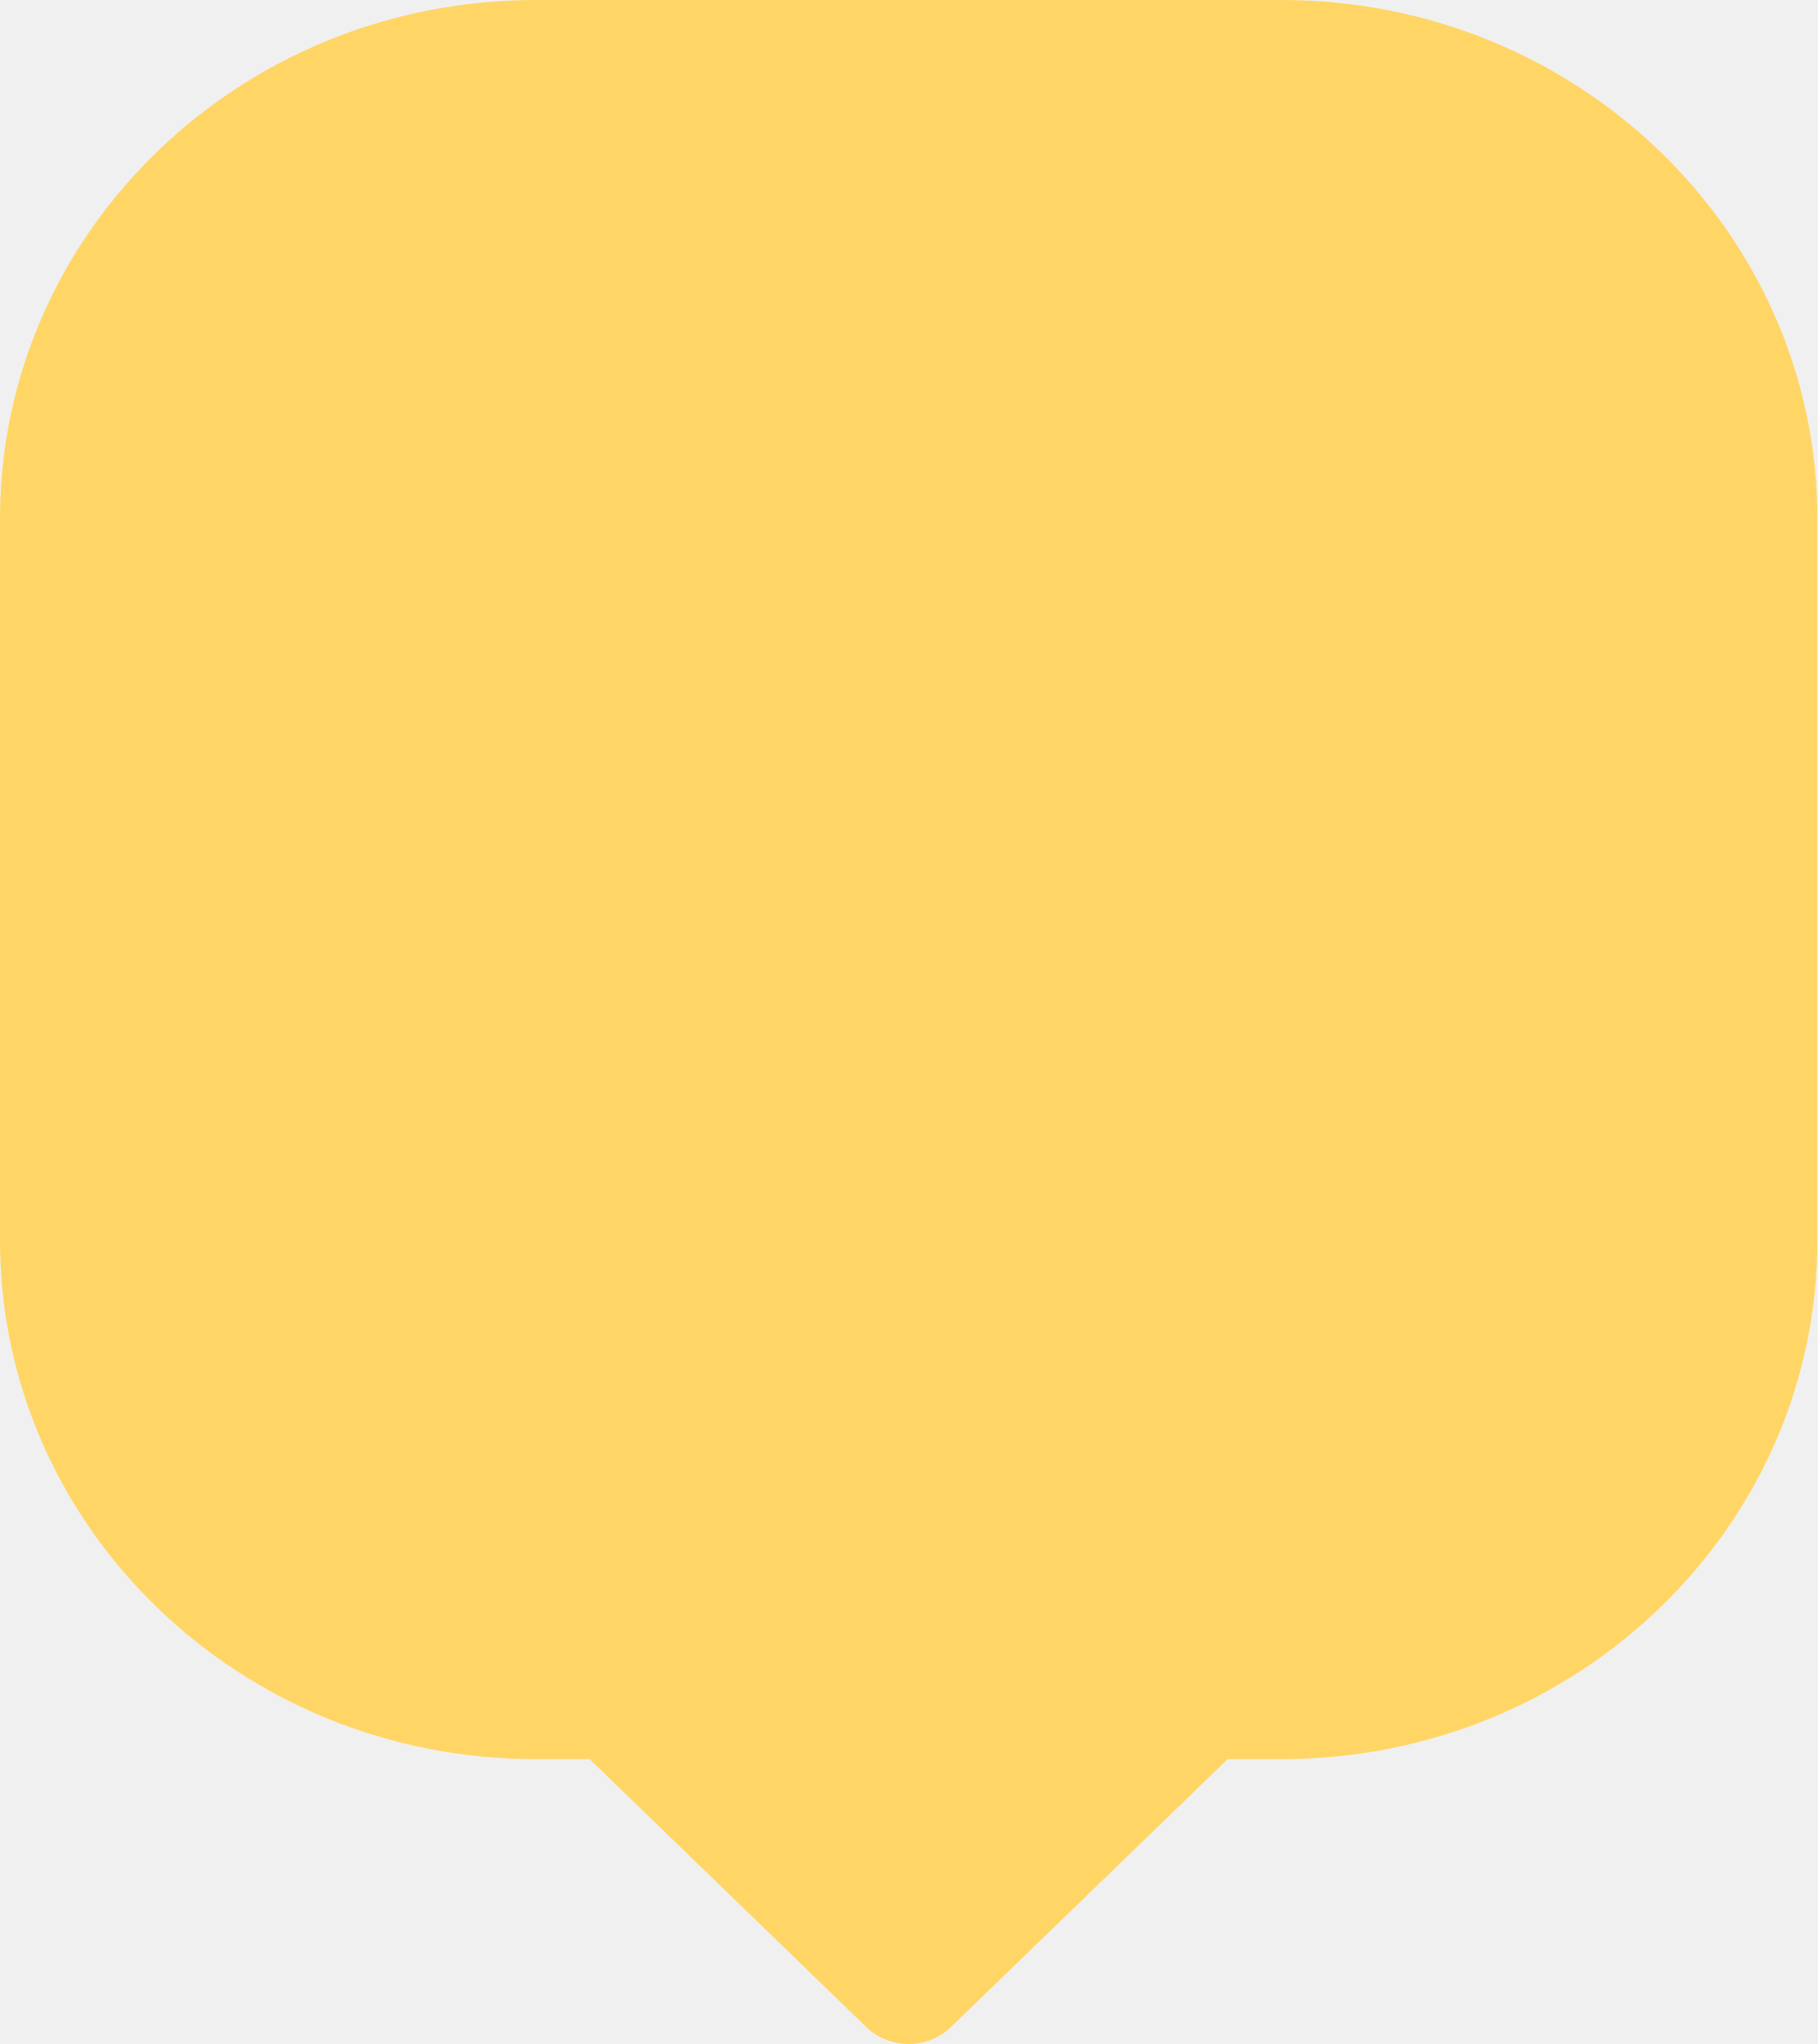
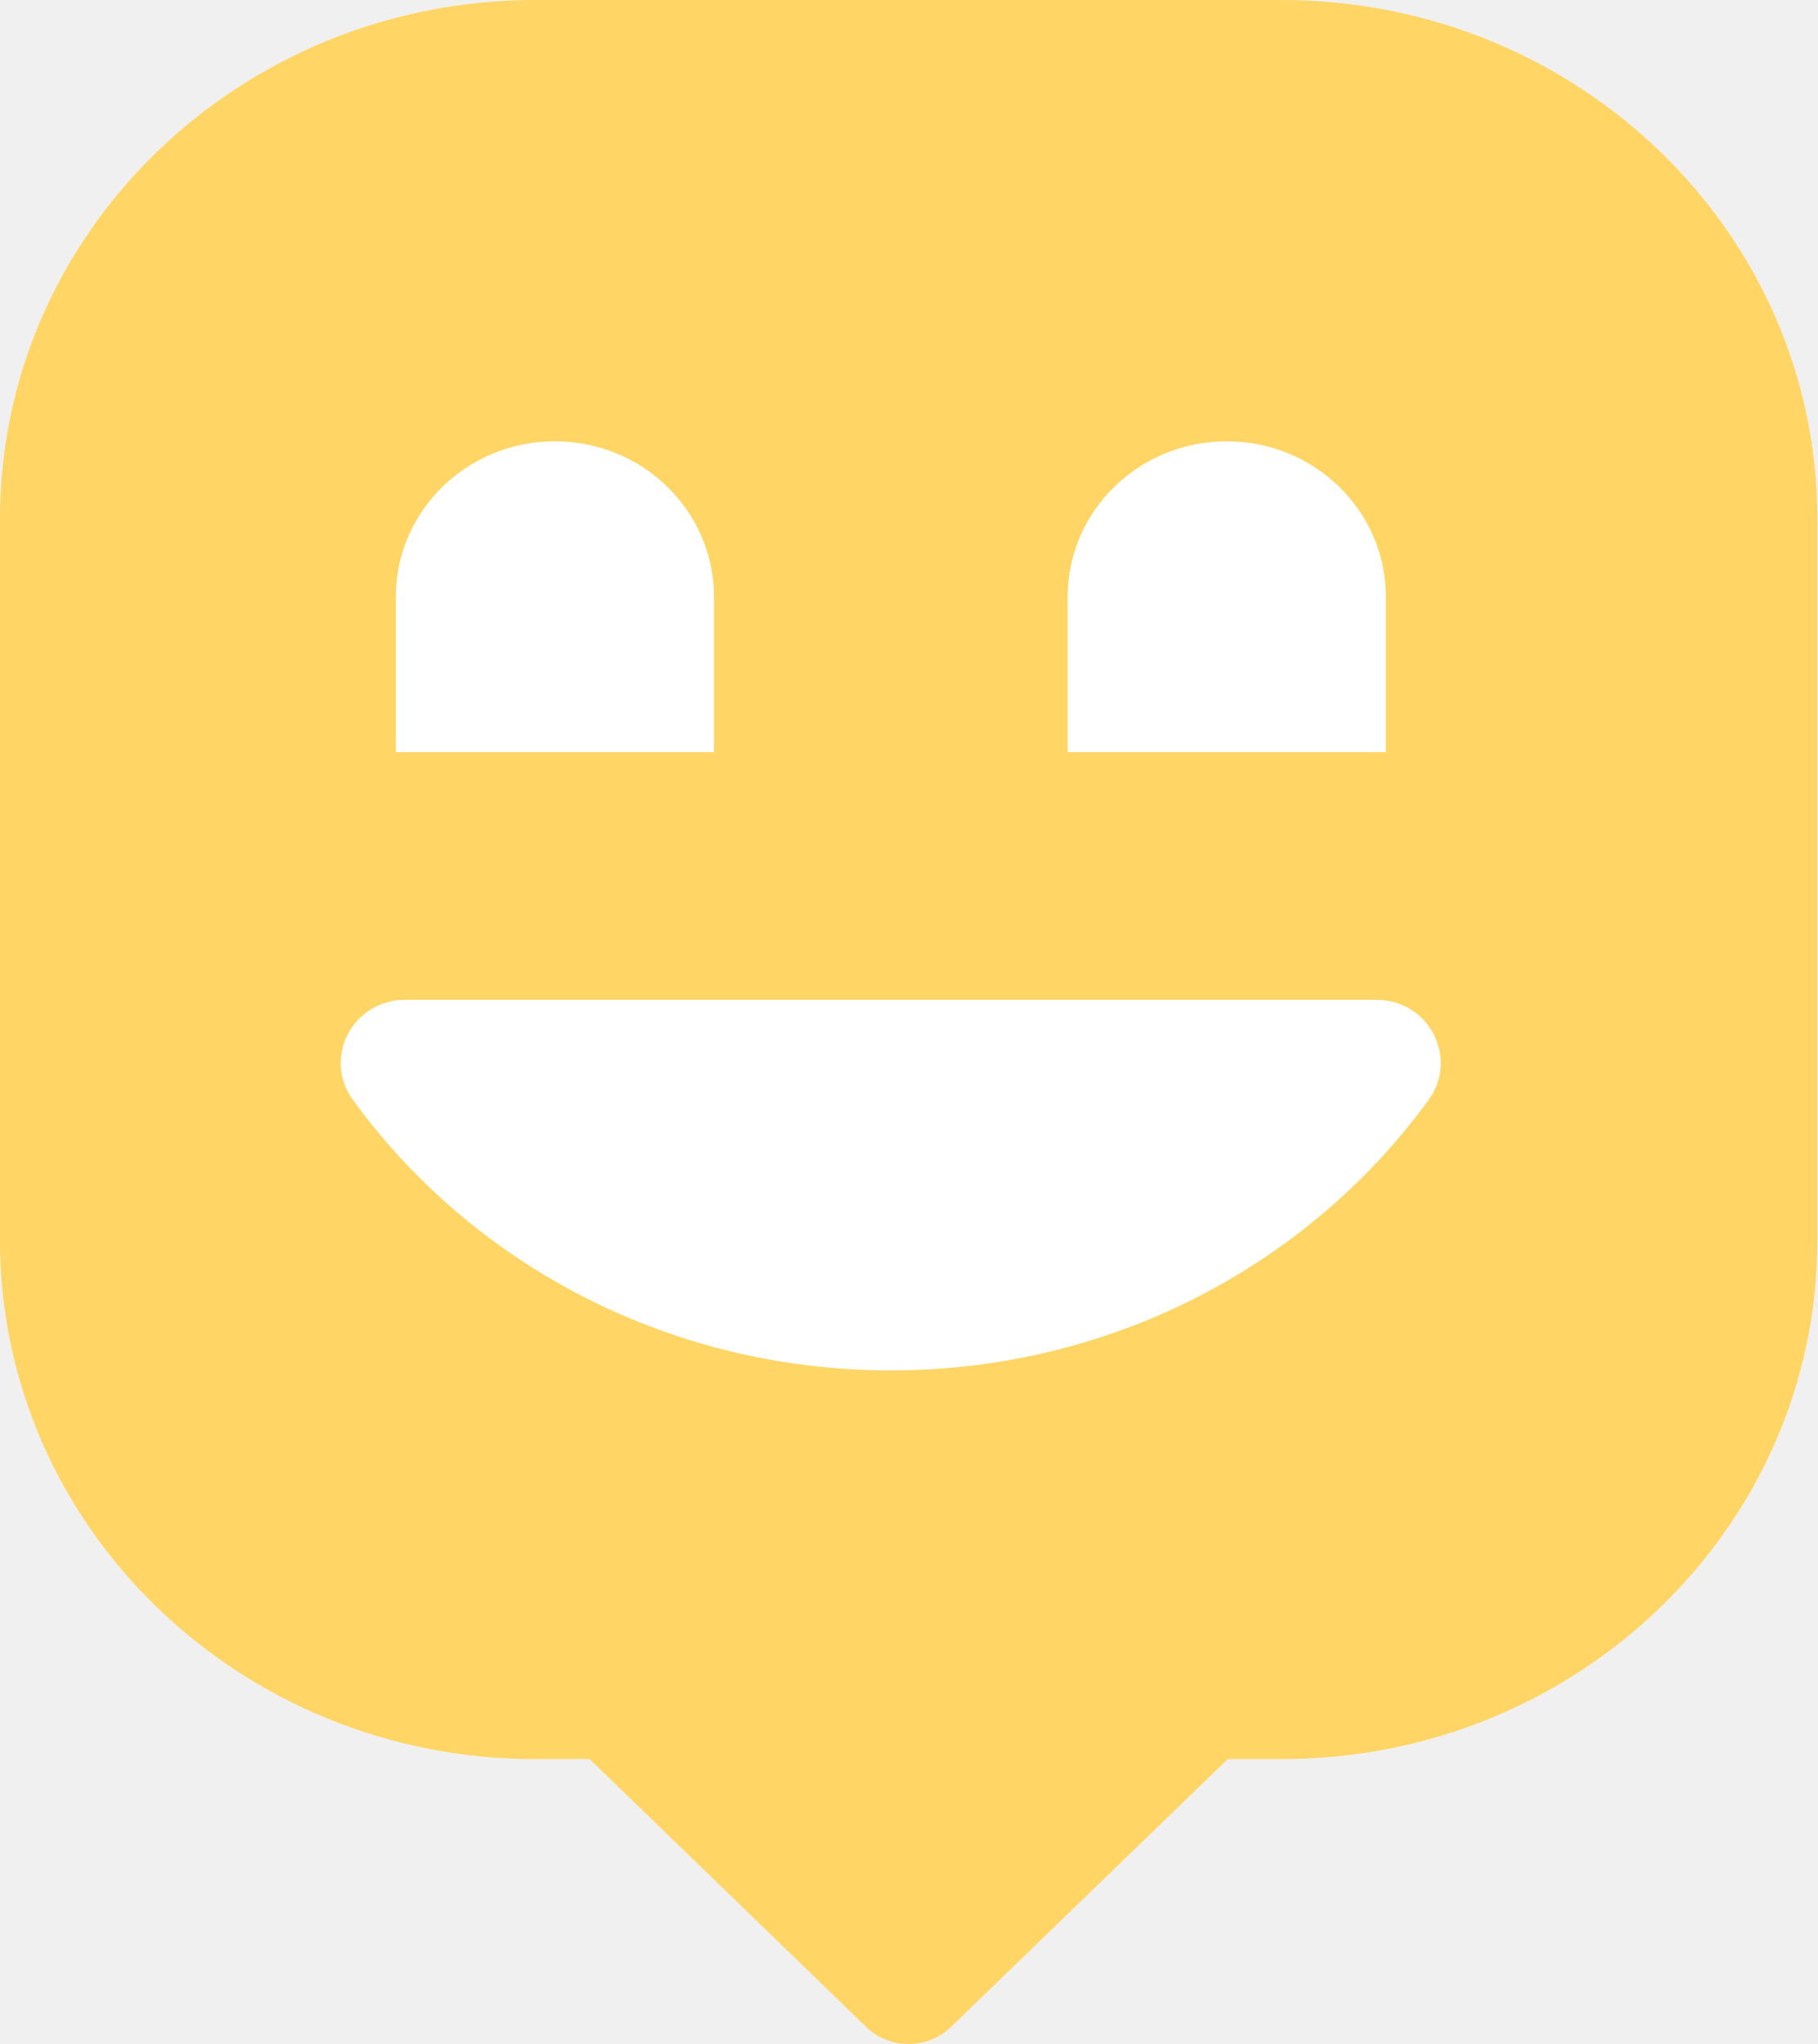
<svg xmlns="http://www.w3.org/2000/svg" width="64" height="72" viewBox="0 0 64 72" fill="none">
  <path d="M64 18.271V43.694C64 53.784 55.556 61.965 45.142 61.965H43.235L33.494 71.396C33.113 71.766 32.585 72 32 72C31.46 72 30.97 71.809 30.595 71.489L30.43 71.329L30.423 71.322L20.765 61.965H18.852C8.443 61.965 0 53.784 0 43.694V18.271C0 8.181 8.443 0 18.858 0H45.142C55.556 0 64 8.181 64 18.271Z" fill="#FFD666" />
+   <path d="M14.27 35.219C12.413 35.219 11.355 37.269 12.432 38.749C16.62 44.514 23.546 48.273 31.372 48.273C39.197 48.273 46.117 44.508 50.305 38.749C51.382 37.269 50.324 35.219 48.467 35.219H14.27Z" fill="white" />
+   <path d="M25.143 26.494H13.94V21.02C13.94 17.998 16.45 15.545 19.542 15.545C22.634 15.545 25.143 17.998 25.143 21.02V26.494Z" fill="white" />
+   <path d="M48.803 26.494H37.6V21.02C37.6 17.998 40.109 15.545 43.202 15.545C46.294 15.545 48.803 17.998 48.803 21.02V26.494Z" fill="white" />
</svg>
